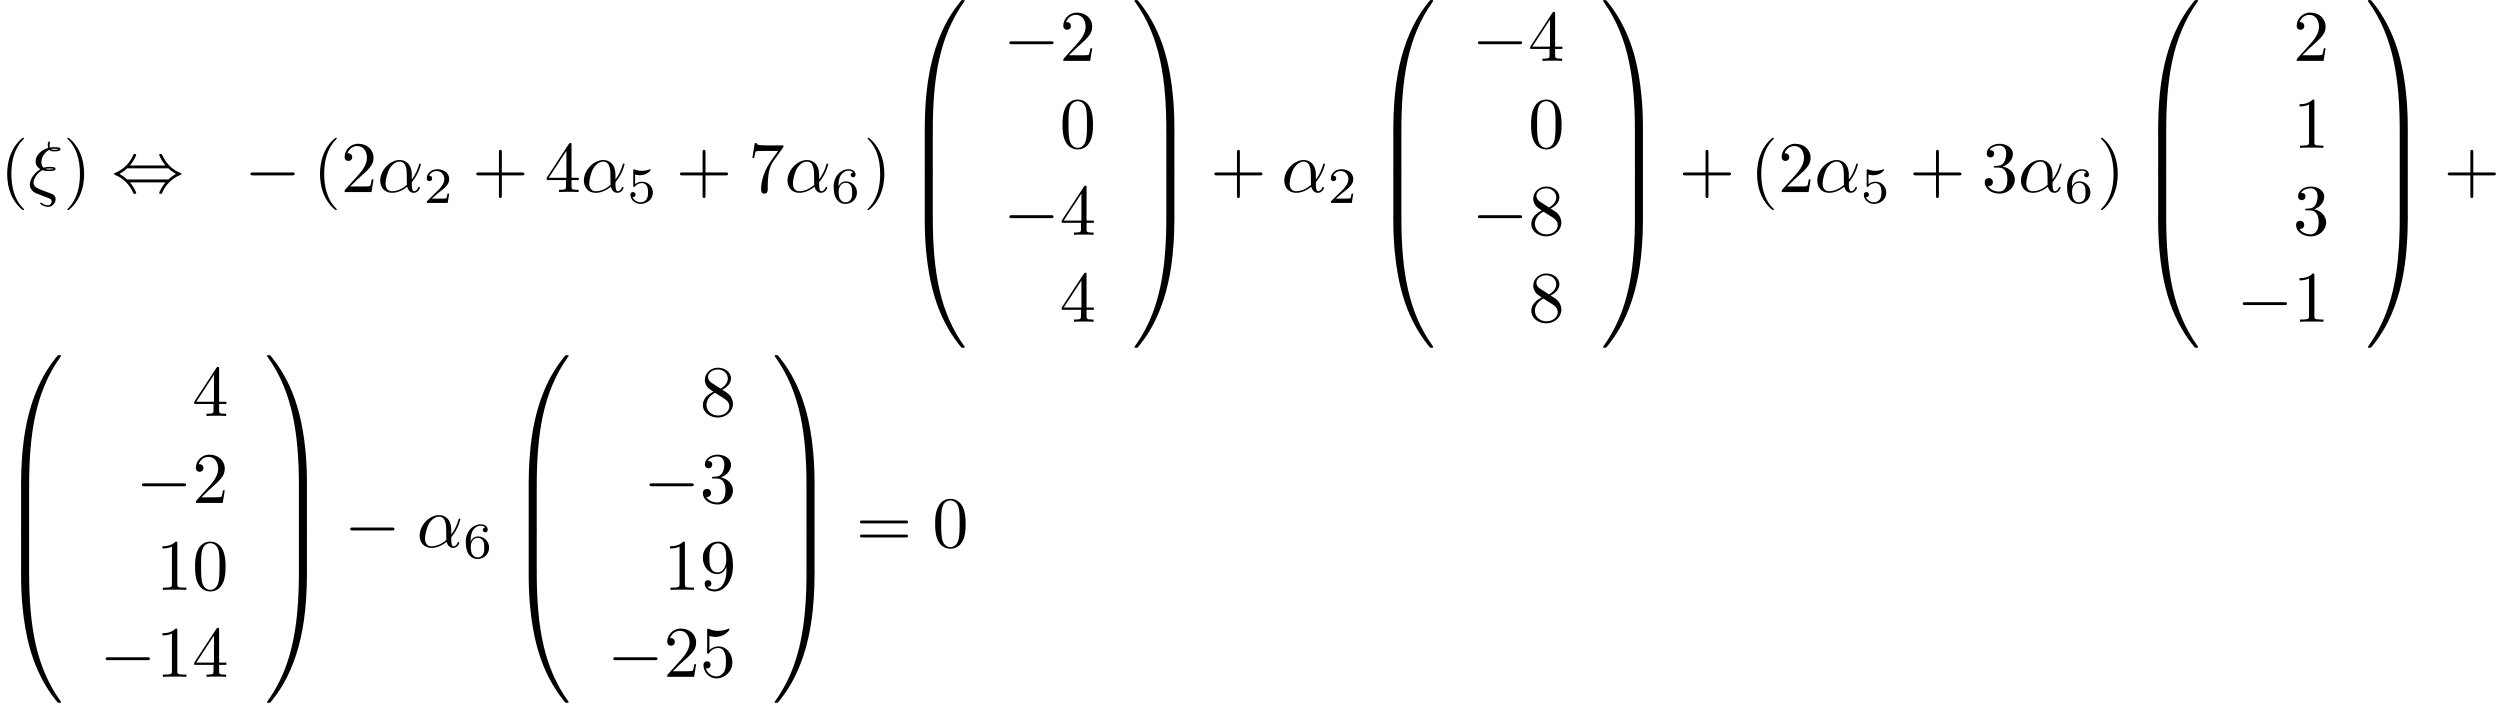
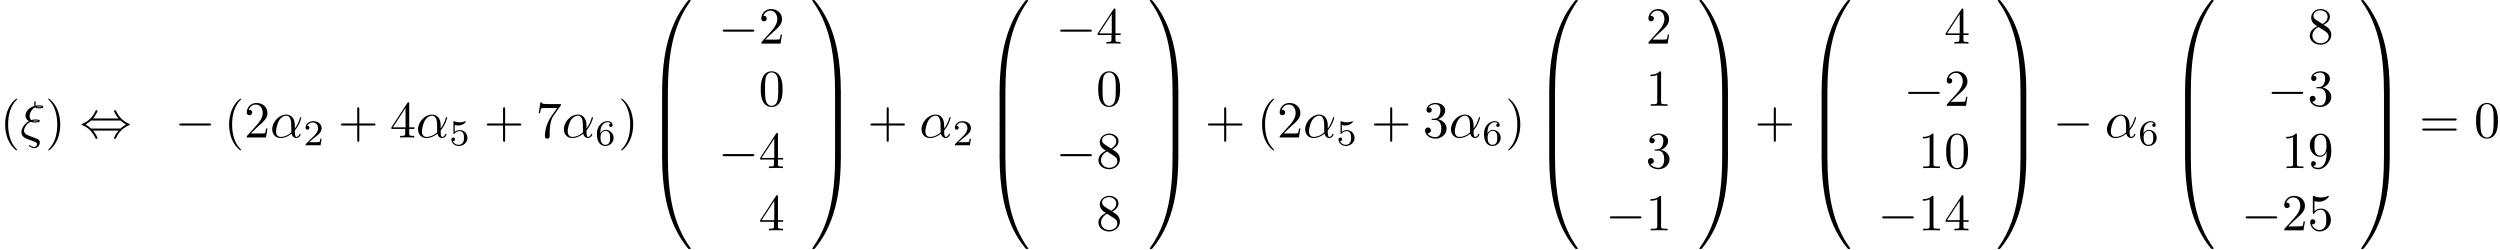
- <svg xmlns="http://www.w3.org/2000/svg" xmlns:xlink="http://www.w3.org/1999/xlink" version="1.1" width="343.711pt" height="96.639pt" viewBox="0 -75.219 343.711 96.639">
+ <svg xmlns="http://www.w3.org/2000/svg" xmlns:xlink="http://www.w3.org/1999/xlink" version="1.1" width="480.05pt" height="47.821pt" viewBox="0 -26.401 480.05 47.821">
  <defs>
    <path id="g3-50" d="M3.522-1.269H3.285C3.264-1.116 3.194-.704 3.103-.635C3.048-.593 2.511-.593 2.413-.593H1.13C1.862-1.241 2.106-1.437 2.525-1.764C3.041-2.176 3.522-2.608 3.522-3.271C3.522-4.115 2.783-4.631 1.89-4.631C1.025-4.631 .439-4.024 .439-3.382C.439-3.027 .739-2.992 .809-2.992C.976-2.992 1.179-3.11 1.179-3.361C1.179-3.487 1.13-3.731 .767-3.731C.983-4.226 1.458-4.38 1.785-4.38C2.483-4.38 2.845-3.836 2.845-3.271C2.845-2.664 2.413-2.183 2.19-1.932L.509-.272C.439-.209 .439-.195 .439 0H3.313L3.522-1.269Z" />
    <path id="g3-53" d="M1.081-3.891C1.437-3.801 1.646-3.801 1.757-3.801C2.678-3.801 3.222-4.428 3.222-4.533C3.222-4.61 3.173-4.631 3.138-4.631C3.124-4.631 3.11-4.631 3.082-4.61C2.915-4.547 2.545-4.407 2.029-4.407C1.834-4.407 1.465-4.421 1.011-4.596C.941-4.631 .928-4.631 .921-4.631C.83-4.631 .83-4.554 .83-4.442V-2.385C.83-2.267 .83-2.183 .941-2.183C1.004-2.183 1.011-2.197 1.081-2.28C1.381-2.664 1.806-2.72 2.05-2.72C2.469-2.72 2.657-2.385 2.692-2.329C2.817-2.099 2.859-1.834 2.859-1.43C2.859-1.22 2.859-.809 2.65-.502C2.476-.251 2.176-.084 1.834-.084C1.381-.084 .914-.335 .739-.795C1.004-.774 1.137-.948 1.137-1.137C1.137-1.437 .879-1.492 .788-1.492C.774-1.492 .439-1.492 .439-1.116C.439-.488 1.011 .139 1.848 .139C2.741 .139 3.522-.523 3.522-1.402C3.522-2.19 2.922-2.915 2.057-2.915C1.75-2.915 1.388-2.838 1.081-2.573V-3.891Z" />
    <path id="g3-54" d="M1.046-2.28C1.046-2.852 1.095-3.368 1.36-3.794C1.597-4.17 1.974-4.428 2.42-4.428C2.629-4.428 2.908-4.373 3.048-4.184C2.873-4.17 2.727-4.052 2.727-3.85C2.727-3.675 2.845-3.522 3.055-3.522S3.389-3.661 3.389-3.864C3.389-4.268 3.096-4.631 2.406-4.631C1.402-4.631 .377-3.71 .377-2.211C.377-.404 1.227 .139 1.995 .139C2.845 .139 3.585-.509 3.585-1.423C3.585-2.308 2.88-2.964 2.064-2.964C1.506-2.964 1.2-2.594 1.046-2.28ZM1.995-.084C1.646-.084 1.374-.286 1.227-.593C1.123-.802 1.067-1.151 1.067-1.569C1.067-2.246 1.471-2.769 2.029-2.769C2.35-2.769 2.566-2.643 2.741-2.385C2.908-2.12 2.915-1.827 2.915-1.423C2.915-1.025 2.915-.732 2.727-.46C2.559-.216 2.336-.084 1.995-.084Z" />
    <path id="g0-0" d="M6.565-2.291C6.735-2.291 6.914-2.291 6.914-2.491S6.735-2.69 6.565-2.69H1.176C1.006-2.69 .827-2.69 .827-2.491S1.006-2.291 1.176-2.291H6.565Z" />
    <path id="g0-44" d="M2.531-3.656C3.098-4.304 3.397-5.031 3.397-5.111C3.397-5.23 3.288-5.23 3.198-5.23C3.049-5.23 3.049-5.22 2.959-5.021C2.55-4.105 1.813-3.188 .508-2.63C.369-2.57 .339-2.56 .339-2.491C.339-2.471 .339-2.451 .349-2.431C.369-2.411 .379-2.401 .578-2.311C1.674-1.853 2.491-1.006 2.999 .149C3.039 .239 3.078 .249 3.198 .249C3.288 .249 3.397 .249 3.397 .13C3.397 .05 3.098-.677 2.531-1.325H7.422C6.854-.677 6.555 .05 6.555 .13C6.555 .249 6.665 .249 6.755 .249C6.904 .249 6.904 .239 6.994 .04C7.402-.877 8.139-1.793 9.445-2.351C9.584-2.411 9.614-2.421 9.614-2.491C9.614-2.511 9.614-2.531 9.604-2.55C9.584-2.57 9.574-2.58 9.375-2.67C8.279-3.128 7.462-3.975 6.954-5.131C6.914-5.22 6.874-5.23 6.755-5.23C6.665-5.23 6.555-5.23 6.555-5.111C6.555-5.031 6.854-4.304 7.422-3.656H2.531ZM2.142-1.724C1.843-2.012 1.504-2.252 1.096-2.491C1.644-2.809 1.943-3.059 2.142-3.258H7.811C8.11-2.969 8.448-2.73 8.857-2.491C8.309-2.172 8.01-1.923 7.811-1.724H2.142Z" />
    <path id="g4-48" d="M3.726 17.634C3.945 17.634 4.005 17.634 4.005 17.494C4.025 10.511 4.832 4.712 8.319-.159C8.389-.249 8.389-.269 8.389-.289C8.389-.389 8.319-.389 8.159-.389S7.98-.389 7.96-.369C7.92-.339 6.655 1.116 5.649 3.118C4.334 5.748 3.507 8.767 3.138 12.394C3.108 12.702 2.899 14.775 2.899 17.136V17.524C2.909 17.634 2.969 17.634 3.178 17.634H3.726Z" />
    <path id="g4-49" d="M5.808 17.136C5.808 11.049 4.722 7.482 4.413 6.476C3.736 4.264 2.63 1.933 .966-.12C.817-.299 .777-.349 .737-.369C.717-.379 .707-.389 .548-.389C.399-.389 .319-.389 .319-.289C.319-.269 .319-.249 .448-.07C3.915 4.772 4.692 10.75 4.702 17.494C4.702 17.634 4.762 17.634 4.981 17.634H5.529C5.738 17.634 5.798 17.634 5.808 17.524V17.136Z" />
    <path id="g4-64" d="M3.178-.498C2.969-.498 2.909-.498 2.899-.389V0C2.899 6.087 3.985 9.654 4.294 10.66C4.971 12.872 6.077 15.203 7.741 17.255C7.89 17.435 7.93 17.484 7.97 17.504C7.99 17.514 8 17.524 8.159 17.524S8.389 17.524 8.389 17.425C8.389 17.405 8.389 17.385 8.329 17.295C5.011 12.692 4.015 7.153 4.005-.359C4.005-.498 3.945-.498 3.726-.498H3.178Z" />
    <path id="g4-65" d="M5.808-.389C5.798-.498 5.738-.498 5.529-.498H4.981C4.762-.498 4.702-.498 4.702-.359C4.702 .667 4.692 3.039 4.433 5.519C3.895 10.67 2.57 14.237 .389 17.295C.319 17.385 .319 17.405 .319 17.425C.319 17.524 .399 17.524 .548 17.524C.707 17.524 .727 17.524 .747 17.504C.787 17.474 2.052 16.02 3.059 14.017C4.374 11.387 5.2 8.369 5.569 4.742C5.599 4.433 5.808 2.361 5.808 0V-.389Z" />
    <path id="g4-66" d="M4.005 .169C4.005-.09 3.995-.1 3.726-.1H3.178C2.909-.1 2.899-.09 2.899 .169V5.808C2.899 6.067 2.909 6.077 3.178 6.077H3.726C3.995 6.077 4.005 6.067 4.005 5.808V.169Z" />
    <path id="g4-67" d="M5.808 .169C5.808-.09 5.798-.1 5.529-.1H4.981C4.712-.1 4.702-.09 4.702 .169V5.808C4.702 6.067 4.712 6.077 4.981 6.077H5.529C5.798 6.077 5.808 6.067 5.808 5.808V.169Z" />
    <path id="g1-11" d="M4.752-2.351C4.752-3.915 3.826-4.403 3.088-4.403C1.724-4.403 .408-2.979 .408-1.574C.408-.648 1.006 .11 2.022 .11C2.65 .11 3.367-.12 4.125-.727C4.254-.199 4.583 .11 5.031 .11C5.559 .11 5.868-.438 5.868-.598C5.868-.667 5.808-.697 5.748-.697C5.679-.697 5.649-.667 5.619-.598C5.44-.11 5.081-.11 5.061-.11C4.752-.11 4.752-.887 4.752-1.126C4.752-1.335 4.752-1.355 4.852-1.474C5.788-2.65 5.998-3.806 5.998-3.816C5.998-3.836 5.988-3.915 5.878-3.915C5.778-3.915 5.778-3.885 5.729-3.706C5.549-3.078 5.22-2.321 4.752-1.733V-2.351ZM4.085-.986C3.208-.219 2.441-.11 2.042-.11C1.445-.11 1.146-.558 1.146-1.196C1.146-1.684 1.405-2.76 1.724-3.268C2.192-3.995 2.73-4.184 3.078-4.184C4.065-4.184 4.065-2.879 4.065-2.102C4.065-1.733 4.065-1.156 4.085-.986Z" />
    <path id="g1-24" d="M1.534-3.049C.448-2.331 .229-1.395 .229-1.036C.229-.558 .498-.279 .518-.249C.837 .08 .927 .12 1.674 .399L2.879 .867C3.029 .936 3.228 1.006 3.228 1.295C3.228 1.524 3.049 1.823 2.74 1.823C2.301 1.823 1.973 1.584 1.863 1.504C1.803 1.465 1.793 1.455 1.753 1.455C1.674 1.455 1.654 1.524 1.654 1.564C1.654 1.684 2.182 2.042 2.74 2.042C3.357 2.042 3.776 1.465 3.776 .976C3.776 .498 3.407 .319 3.298 .269C3.158 .219 2.819 .09 2.69 .04C2.491-.04 2.291-.12 2.082-.189L1.484-.428C1.036-.608 .737-.897 .737-1.315C.737-1.724 1.126-2.59 1.963-3.009C2.331-2.879 2.63-2.879 2.839-2.879C3.138-2.879 3.766-2.879 3.766-3.188C3.766-3.437 3.337-3.457 2.949-3.457C2.77-3.457 2.481-3.457 2.112-3.337C1.853-3.597 1.813-3.925 1.813-4.115C1.813-4.672 2.172-5.44 2.919-5.808C3.098-5.589 3.328-5.589 3.557-5.589C3.806-5.589 4.443-5.589 4.443-5.898C4.443-6.157 4.005-6.167 3.616-6.167C3.487-6.167 3.248-6.167 2.989-6.117C2.959-6.207 2.939-6.276 2.939-6.446C2.939-6.585 2.989-6.795 2.989-6.814C2.989-6.894 2.939-6.944 2.869-6.944C2.69-6.944 2.69-6.486 2.69-6.456C2.69-6.257 2.75-6.107 2.76-6.067C1.694-5.768 1.016-4.971 1.016-4.204C1.016-3.836 1.196-3.417 1.664-3.148L1.534-3.049ZM3.148-5.898C3.308-5.948 3.517-5.948 3.626-5.948C3.965-5.948 4.005-5.938 4.184-5.888C4.105-5.858 4.005-5.808 3.567-5.808C3.377-5.808 3.258-5.808 3.148-5.898ZM2.371-3.178C2.6-3.238 2.819-3.238 2.939-3.238C3.288-3.238 3.328-3.228 3.507-3.178C3.427-3.138 3.328-3.098 2.869-3.098C2.64-3.098 2.55-3.098 2.371-3.178Z" />
    <path id="g2-40" d="M3.298 2.391C3.298 2.361 3.298 2.341 3.128 2.172C1.883 .917 1.564-.966 1.564-2.491C1.564-4.224 1.943-5.958 3.168-7.203C3.298-7.323 3.298-7.342 3.298-7.372C3.298-7.442 3.258-7.472 3.198-7.472C3.098-7.472 2.202-6.795 1.614-5.529C1.106-4.433 .986-3.328 .986-2.491C.986-1.714 1.096-.508 1.644 .618C2.242 1.843 3.098 2.491 3.198 2.491C3.258 2.491 3.298 2.461 3.298 2.391Z" />
    <path id="g2-41" d="M2.879-2.491C2.879-3.268 2.77-4.473 2.222-5.599C1.624-6.824 .767-7.472 .667-7.472C.608-7.472 .568-7.432 .568-7.372C.568-7.342 .568-7.323 .757-7.143C1.733-6.157 2.301-4.573 2.301-2.491C2.301-.787 1.933 .966 .697 2.222C.568 2.341 .568 2.361 .568 2.391C.568 2.451 .608 2.491 .667 2.491C.767 2.491 1.664 1.813 2.252 .548C2.76-.548 2.879-1.654 2.879-2.491Z" />
    <path id="g2-43" d="M4.075-2.291H6.854C6.994-2.291 7.183-2.291 7.183-2.491S6.994-2.69 6.854-2.69H4.075V-5.479C4.075-5.619 4.075-5.808 3.875-5.808S3.676-5.619 3.676-5.479V-2.69H.887C.747-2.69 .558-2.69 .558-2.491S.747-2.291 .887-2.291H3.676V.498C3.676 .638 3.676 .827 3.875 .827S4.075 .638 4.075 .498V-2.291Z" />
    <path id="g2-48" d="M4.583-3.188C4.583-3.985 4.533-4.782 4.184-5.519C3.726-6.476 2.909-6.635 2.491-6.635C1.893-6.635 1.166-6.376 .757-5.45C.438-4.762 .389-3.985 .389-3.188C.389-2.441 .428-1.544 .837-.787C1.265 .02 1.993 .219 2.481 .219C3.019 .219 3.776 .01 4.214-.936C4.533-1.624 4.583-2.401 4.583-3.188ZM2.481 0C2.092 0 1.504-.249 1.325-1.205C1.215-1.803 1.215-2.72 1.215-3.308C1.215-3.945 1.215-4.603 1.295-5.141C1.484-6.326 2.232-6.416 2.481-6.416C2.809-6.416 3.467-6.237 3.656-5.25C3.756-4.692 3.756-3.935 3.756-3.308C3.756-2.56 3.756-1.883 3.646-1.245C3.497-.299 2.929 0 2.481 0Z" />
    <path id="g2-49" d="M2.929-6.376C2.929-6.615 2.929-6.635 2.7-6.635C2.082-5.998 1.205-5.998 .887-5.998V-5.689C1.086-5.689 1.674-5.689 2.192-5.948V-.787C2.192-.428 2.162-.309 1.265-.309H.946V0C1.295-.03 2.162-.03 2.56-.03S3.826-.03 4.174 0V-.309H3.856C2.959-.309 2.929-.418 2.929-.787V-6.376Z" />
    <path id="g2-50" d="M1.265-.767L2.321-1.793C3.875-3.168 4.473-3.706 4.473-4.702C4.473-5.838 3.577-6.635 2.361-6.635C1.235-6.635 .498-5.719 .498-4.832C.498-4.274 .996-4.274 1.026-4.274C1.196-4.274 1.544-4.394 1.544-4.802C1.544-5.061 1.365-5.32 1.016-5.32C.936-5.32 .917-5.32 .887-5.31C1.116-5.958 1.654-6.326 2.232-6.326C3.138-6.326 3.567-5.519 3.567-4.702C3.567-3.905 3.068-3.118 2.521-2.501L.608-.369C.498-.259 .498-.239 .498 0H4.194L4.473-1.733H4.224C4.174-1.435 4.105-.996 4.005-.847C3.935-.767 3.278-.767 3.059-.767H1.265Z" />
    <path id="g2-51" d="M2.889-3.507C3.706-3.776 4.284-4.473 4.284-5.26C4.284-6.077 3.407-6.635 2.451-6.635C1.445-6.635 .687-6.037 .687-5.28C.687-4.951 .907-4.762 1.196-4.762C1.504-4.762 1.704-4.981 1.704-5.27C1.704-5.768 1.235-5.768 1.086-5.768C1.395-6.257 2.052-6.386 2.411-6.386C2.819-6.386 3.367-6.167 3.367-5.27C3.367-5.151 3.347-4.573 3.088-4.134C2.79-3.656 2.451-3.626 2.202-3.616C2.122-3.606 1.883-3.587 1.813-3.587C1.733-3.577 1.664-3.567 1.664-3.467C1.664-3.357 1.733-3.357 1.903-3.357H2.341C3.158-3.357 3.527-2.68 3.527-1.704C3.527-.349 2.839-.06 2.401-.06C1.973-.06 1.225-.229 .877-.817C1.225-.767 1.534-.986 1.534-1.365C1.534-1.724 1.265-1.923 .976-1.923C.737-1.923 .418-1.783 .418-1.345C.418-.438 1.345 .219 2.431 .219C3.646 .219 4.553-.687 4.553-1.704C4.553-2.521 3.925-3.298 2.889-3.507Z" />
    <path id="g2-52" d="M2.929-1.644V-.777C2.929-.418 2.909-.309 2.172-.309H1.963V0C2.371-.03 2.889-.03 3.308-.03S4.254-.03 4.663 0V-.309H4.453C3.716-.309 3.696-.418 3.696-.777V-1.644H4.692V-1.953H3.696V-6.486C3.696-6.685 3.696-6.745 3.537-6.745C3.447-6.745 3.417-6.745 3.337-6.625L.279-1.953V-1.644H2.929ZM2.989-1.953H.558L2.989-5.669V-1.953Z" />
    <path id="g2-53" d="M4.473-2.002C4.473-3.188 3.656-4.184 2.58-4.184C2.102-4.184 1.674-4.025 1.315-3.676V-5.619C1.514-5.559 1.843-5.489 2.162-5.489C3.387-5.489 4.085-6.396 4.085-6.526C4.085-6.585 4.055-6.635 3.985-6.635C3.975-6.635 3.955-6.635 3.905-6.605C3.706-6.516 3.218-6.316 2.55-6.316C2.152-6.316 1.694-6.386 1.225-6.595C1.146-6.625 1.126-6.625 1.106-6.625C1.006-6.625 1.006-6.545 1.006-6.386V-3.437C1.006-3.258 1.006-3.178 1.146-3.178C1.215-3.178 1.235-3.208 1.275-3.268C1.385-3.427 1.753-3.965 2.56-3.965C3.078-3.965 3.328-3.507 3.407-3.328C3.567-2.959 3.587-2.57 3.587-2.072C3.587-1.724 3.587-1.126 3.347-.707C3.108-.319 2.74-.06 2.281-.06C1.554-.06 .986-.588 .817-1.176C.847-1.166 .877-1.156 .986-1.156C1.315-1.156 1.484-1.405 1.484-1.644S1.315-2.132 .986-2.132C.847-2.132 .498-2.062 .498-1.604C.498-.747 1.186 .219 2.301 .219C3.457 .219 4.473-.737 4.473-2.002Z" />
    <path id="g2-55" d="M4.742-6.067C4.832-6.187 4.832-6.207 4.832-6.416H2.411C1.196-6.416 1.176-6.545 1.136-6.735H.887L.558-4.682H.807C.837-4.842 .927-5.469 1.056-5.589C1.126-5.649 1.903-5.649 2.032-5.649H4.095C3.985-5.489 3.198-4.403 2.979-4.075C2.082-2.73 1.753-1.345 1.753-.329C1.753-.229 1.753 .219 2.212 .219S2.67-.229 2.67-.329V-.837C2.67-1.385 2.7-1.933 2.78-2.471C2.819-2.7 2.959-3.557 3.397-4.174L4.742-6.067Z" />
    <path id="g2-56" d="M1.624-4.553C1.166-4.852 1.126-5.191 1.126-5.36C1.126-5.968 1.773-6.386 2.481-6.386C3.208-6.386 3.846-5.868 3.846-5.151C3.846-4.583 3.457-4.105 2.859-3.756L1.624-4.553ZM3.078-3.606C3.796-3.975 4.284-4.493 4.284-5.151C4.284-6.067 3.397-6.635 2.491-6.635C1.494-6.635 .687-5.898 .687-4.971C.687-4.792 .707-4.344 1.126-3.875C1.235-3.756 1.604-3.507 1.853-3.337C1.275-3.049 .418-2.491 .418-1.504C.418-.448 1.435 .219 2.481 .219C3.606 .219 4.553-.608 4.553-1.674C4.553-2.032 4.443-2.481 4.065-2.899C3.875-3.108 3.716-3.208 3.078-3.606ZM2.082-3.188L3.308-2.411C3.587-2.222 4.055-1.923 4.055-1.315C4.055-.578 3.308-.06 2.491-.06C1.634-.06 .917-.677 .917-1.504C.917-2.082 1.235-2.72 2.082-3.188Z" />
    <path id="g2-57" d="M3.656-3.168V-2.849C3.656-.518 2.62-.06 2.042-.06C1.873-.06 1.335-.08 1.066-.418C1.504-.418 1.584-.707 1.584-.877C1.584-1.186 1.345-1.335 1.126-1.335C.966-1.335 .667-1.245 .667-.857C.667-.189 1.205 .219 2.052 .219C3.337 .219 4.553-1.136 4.553-3.278C4.553-5.958 3.407-6.635 2.521-6.635C1.973-6.635 1.484-6.456 1.056-6.007C.648-5.559 .418-5.141 .418-4.394C.418-3.148 1.295-2.172 2.411-2.172C3.019-2.172 3.427-2.59 3.656-3.168ZM2.421-2.401C2.262-2.401 1.803-2.401 1.494-3.029C1.315-3.397 1.315-3.895 1.315-4.384C1.315-4.922 1.315-5.39 1.524-5.758C1.793-6.257 2.172-6.386 2.521-6.386C2.979-6.386 3.308-6.047 3.477-5.599C3.597-5.28 3.636-4.653 3.636-4.194C3.636-3.367 3.298-2.401 2.421-2.401Z" />
    <path id="g2-61" d="M6.844-3.258C6.994-3.258 7.183-3.258 7.183-3.457S6.994-3.656 6.854-3.656H.887C.747-3.656 .558-3.656 .558-3.457S.747-3.258 .897-3.258H6.844ZM6.854-1.325C6.994-1.325 7.183-1.325 7.183-1.524S6.994-1.724 6.844-1.724H.897C.747-1.724 .558-1.724 .558-1.524S.747-1.325 .887-1.325H6.854Z" />
  </defs>
  <g id="page1">
-     <use x="0" y="-48.817" xlink:href="#g2-40" />
-     <use x="3.874" y="-48.817" xlink:href="#g1-24" />
-     <use x="8.691" y="-48.817" xlink:href="#g2-41" />
-     <use x="15.333" y="-48.817" xlink:href="#g0-44" />
-     <use x="33.598" y="-48.817" xlink:href="#g0-0" />
-     <use x="43.007" y="-48.817" xlink:href="#g2-40" />
-     <use x="46.881" y="-48.817" xlink:href="#g2-50" />
-     <use x="51.863" y="-48.817" xlink:href="#g1-11" />
-     <use x="58.236" y="-47.323" xlink:href="#g3-50" />
-     <use x="64.919" y="-48.817" xlink:href="#g2-43" />
-     <use x="74.882" y="-48.817" xlink:href="#g2-52" />
-     <use x="79.863" y="-48.817" xlink:href="#g1-11" />
-     <use x="86.236" y="-47.323" xlink:href="#g3-53" />
-     <use x="92.919" y="-48.817" xlink:href="#g2-43" />
-     <use x="102.882" y="-48.817" xlink:href="#g2-55" />
-     <use x="107.863" y="-48.817" xlink:href="#g1-11" />
-     <use x="114.236" y="-47.323" xlink:href="#g3-54" />
-     <use x="118.706" y="-48.817" xlink:href="#g2-41" />
-     <use x="124.24" y="-74.82" xlink:href="#g4-48" />
-     <use x="124.24" y="-57.286" xlink:href="#g4-66" />
-     <use x="124.24" y="-51.308" xlink:href="#g4-66" />
-     <use x="124.24" y="-44.932" xlink:href="#g4-64" />
-     <use x="137.939" y="-66.85" xlink:href="#g0-0" />
-     <use x="145.688" y="-66.85" xlink:href="#g2-50" />
-     <use x="145.688" y="-54.895" xlink:href="#g2-48" />
-     <use x="137.939" y="-42.939" xlink:href="#g0-0" />
-     <use x="145.688" y="-42.939" xlink:href="#g2-52" />
-     <use x="145.688" y="-30.984" xlink:href="#g2-52" />
-     <use x="155.651" y="-74.82" xlink:href="#g4-49" />
-     <use x="155.651" y="-57.286" xlink:href="#g4-67" />
-     <use x="155.651" y="-51.308" xlink:href="#g4-67" />
-     <use x="155.651" y="-44.932" xlink:href="#g4-65" />
-     <use x="166.389" y="-48.817" xlink:href="#g2-43" />
-     <use x="176.159" y="-48.817" xlink:href="#g1-11" />
-     <use x="182.532" y="-47.323" xlink:href="#g3-50" />
-     <use x="188.662" y="-74.82" xlink:href="#g4-48" />
-     <use x="188.662" y="-57.286" xlink:href="#g4-66" />
-     <use x="188.662" y="-51.308" xlink:href="#g4-66" />
-     <use x="188.662" y="-44.932" xlink:href="#g4-64" />
-     <use x="202.361" y="-66.85" xlink:href="#g0-0" />
-     <use x="210.109" y="-66.85" xlink:href="#g2-52" />
-     <use x="210.109" y="-54.895" xlink:href="#g2-48" />
-     <use x="202.361" y="-42.939" xlink:href="#g0-0" />
-     <use x="210.109" y="-42.939" xlink:href="#g2-56" />
-     <use x="210.109" y="-30.984" xlink:href="#g2-56" />
-     <use x="220.072" y="-74.82" xlink:href="#g4-49" />
-     <use x="220.072" y="-57.286" xlink:href="#g4-67" />
-     <use x="220.072" y="-51.308" xlink:href="#g4-67" />
-     <use x="220.072" y="-44.932" xlink:href="#g4-65" />
-     <use x="230.811" y="-48.817" xlink:href="#g2-43" />
-     <use x="240.581" y="-48.817" xlink:href="#g2-40" />
-     <use x="244.455" y="-48.817" xlink:href="#g2-50" />
-     <use x="249.436" y="-48.817" xlink:href="#g1-11" />
-     <use x="255.809" y="-47.323" xlink:href="#g3-53" />
-     <use x="262.493" y="-48.817" xlink:href="#g2-43" />
-     <use x="272.455" y="-48.817" xlink:href="#g2-51" />
-     <use x="277.437" y="-48.817" xlink:href="#g1-11" />
-     <use x="283.81" y="-47.323" xlink:href="#g3-54" />
-     <use x="288.279" y="-48.817" xlink:href="#g2-41" />
-     <use x="293.814" y="-74.82" xlink:href="#g4-48" />
-     <use x="293.814" y="-57.286" xlink:href="#g4-66" />
-     <use x="293.814" y="-51.308" xlink:href="#g4-66" />
-     <use x="293.814" y="-44.932" xlink:href="#g4-64" />
-     <use x="315.261" y="-66.85" xlink:href="#g2-50" />
-     <use x="315.261" y="-54.895" xlink:href="#g2-49" />
-     <use x="315.261" y="-42.939" xlink:href="#g2-51" />
-     <use x="307.512" y="-30.984" xlink:href="#g0-0" />
-     <use x="315.261" y="-30.984" xlink:href="#g2-49" />
-     <use x="325.224" y="-74.82" xlink:href="#g4-49" />
-     <use x="325.224" y="-57.286" xlink:href="#g4-67" />
-     <use x="325.224" y="-51.308" xlink:href="#g4-67" />
-     <use x="325.224" y="-44.932" xlink:href="#g4-65" />
-     <use x="335.962" y="-48.817" xlink:href="#g2-43" />
-     <use x="0" y="-26.003" xlink:href="#g4-48" />
-     <use x="0" y="-8.468" xlink:href="#g4-66" />
-     <use x="0" y="-2.491" xlink:href="#g4-66" />
-     <use x="0" y="3.885" xlink:href="#g4-64" />
-     <use x="26.429" y="-18.032" xlink:href="#g2-52" />
-     <use x="18.68" y="-6.077" xlink:href="#g0-0" />
-     <use x="26.429" y="-6.077" xlink:href="#g2-50" />
-     <use x="21.447" y="5.878" xlink:href="#g2-49" />
-     <use x="26.429" y="5.878" xlink:href="#g2-48" />
-     <use x="13.699" y="17.833" xlink:href="#g0-0" />
-     <use x="21.447" y="17.833" xlink:href="#g2-49" />
-     <use x="26.429" y="17.833" xlink:href="#g2-52" />
-     <use x="36.391" y="-26.003" xlink:href="#g4-49" />
-     <use x="36.391" y="-8.468" xlink:href="#g4-67" />
-     <use x="36.391" y="-2.491" xlink:href="#g4-67" />
-     <use x="36.391" y="3.885" xlink:href="#g4-65" />
-     <use x="47.323" y="0" xlink:href="#g0-0" />
-     <use x="57.285" y="0" xlink:href="#g1-11" />
-     <use x="63.658" y="1.494" xlink:href="#g3-54" />
-     <use x="69.788" y="-26.003" xlink:href="#g4-48" />
-     <use x="69.788" y="-8.468" xlink:href="#g4-66" />
-     <use x="69.788" y="-2.491" xlink:href="#g4-66" />
-     <use x="69.788" y="3.885" xlink:href="#g4-64" />
-     <use x="96.217" y="-18.032" xlink:href="#g2-56" />
-     <use x="88.468" y="-6.077" xlink:href="#g0-0" />
-     <use x="96.217" y="-6.077" xlink:href="#g2-51" />
-     <use x="91.235" y="5.878" xlink:href="#g2-49" />
-     <use x="96.217" y="5.878" xlink:href="#g2-57" />
-     <use x="83.487" y="17.833" xlink:href="#g0-0" />
-     <use x="91.235" y="17.833" xlink:href="#g2-50" />
-     <use x="96.217" y="17.833" xlink:href="#g2-53" />
-     <use x="106.179" y="-26.003" xlink:href="#g4-49" />
-     <use x="106.179" y="-8.468" xlink:href="#g4-67" />
-     <use x="106.179" y="-2.491" xlink:href="#g4-67" />
-     <use x="106.179" y="3.885" xlink:href="#g4-65" />
-     <use x="117.664" y="0" xlink:href="#g2-61" />
-     <use x="128.18" y="0" xlink:href="#g2-48" />
+     <use x="0" y="0" xlink:href="#g2-40" />
+     <use x="3.874" y="0" xlink:href="#g1-24" />
+     <use x="8.691" y="0" xlink:href="#g2-41" />
+     <use x="15.333" y="0" xlink:href="#g0-44" />
+     <use x="33.598" y="0" xlink:href="#g0-0" />
+     <use x="43.007" y="0" xlink:href="#g2-40" />
+     <use x="46.881" y="0" xlink:href="#g2-50" />
+     <use x="51.863" y="0" xlink:href="#g1-11" />
+     <use x="58.236" y="1.494" xlink:href="#g3-50" />
+     <use x="64.919" y="0" xlink:href="#g2-43" />
+     <use x="74.882" y="0" xlink:href="#g2-52" />
+     <use x="79.863" y="0" xlink:href="#g1-11" />
+     <use x="86.236" y="1.494" xlink:href="#g3-53" />
+     <use x="92.919" y="0" xlink:href="#g2-43" />
+     <use x="102.882" y="0" xlink:href="#g2-55" />
+     <use x="107.863" y="0" xlink:href="#g1-11" />
+     <use x="114.236" y="1.494" xlink:href="#g3-54" />
+     <use x="118.706" y="0" xlink:href="#g2-41" />
+     <use x="124.24" y="-26.003" xlink:href="#g4-48" />
+     <use x="124.24" y="-8.468" xlink:href="#g4-66" />
+     <use x="124.24" y="-2.491" xlink:href="#g4-66" />
+     <use x="124.24" y="3.885" xlink:href="#g4-64" />
+     <use x="137.939" y="-18.032" xlink:href="#g0-0" />
+     <use x="145.688" y="-18.032" xlink:href="#g2-50" />
+     <use x="145.688" y="-6.077" xlink:href="#g2-48" />
+     <use x="137.939" y="5.878" xlink:href="#g0-0" />
+     <use x="145.688" y="5.878" xlink:href="#g2-52" />
+     <use x="145.688" y="17.833" xlink:href="#g2-52" />
+     <use x="155.651" y="-26.003" xlink:href="#g4-49" />
+     <use x="155.651" y="-8.468" xlink:href="#g4-67" />
+     <use x="155.651" y="-2.491" xlink:href="#g4-67" />
+     <use x="155.651" y="3.885" xlink:href="#g4-65" />
+     <use x="166.582" y="0" xlink:href="#g2-43" />
+     <use x="176.544" y="0" xlink:href="#g1-11" />
+     <use x="182.917" y="1.494" xlink:href="#g3-50" />
+     <use x="189.047" y="-26.003" xlink:href="#g4-48" />
+     <use x="189.047" y="-8.468" xlink:href="#g4-66" />
+     <use x="189.047" y="-2.491" xlink:href="#g4-66" />
+     <use x="189.047" y="3.885" xlink:href="#g4-64" />
+     <use x="202.746" y="-18.032" xlink:href="#g0-0" />
+     <use x="210.495" y="-18.032" xlink:href="#g2-52" />
+     <use x="210.495" y="-6.077" xlink:href="#g2-48" />
+     <use x="202.746" y="5.878" xlink:href="#g0-0" />
+     <use x="210.495" y="5.878" xlink:href="#g2-56" />
+     <use x="210.495" y="17.833" xlink:href="#g2-56" />
+     <use x="220.457" y="-26.003" xlink:href="#g4-49" />
+     <use x="220.457" y="-8.468" xlink:href="#g4-67" />
+     <use x="220.457" y="-2.491" xlink:href="#g4-67" />
+     <use x="220.457" y="3.885" xlink:href="#g4-65" />
+     <use x="231.388" y="0" xlink:href="#g2-43" />
+     <use x="241.351" y="0" xlink:href="#g2-40" />
+     <use x="245.225" y="0" xlink:href="#g2-50" />
+     <use x="250.207" y="0" xlink:href="#g1-11" />
+     <use x="256.58" y="1.494" xlink:href="#g3-53" />
+     <use x="263.263" y="0" xlink:href="#g2-43" />
+     <use x="273.226" y="0" xlink:href="#g2-51" />
+     <use x="278.207" y="0" xlink:href="#g1-11" />
+     <use x="284.58" y="1.494" xlink:href="#g3-54" />
+     <use x="289.05" y="0" xlink:href="#g2-41" />
+     <use x="294.584" y="-26.003" xlink:href="#g4-48" />
+     <use x="294.584" y="-8.468" xlink:href="#g4-66" />
+     <use x="294.584" y="-2.491" xlink:href="#g4-66" />
+     <use x="294.584" y="3.885" xlink:href="#g4-64" />
+     <use x="316.032" y="-18.032" xlink:href="#g2-50" />
+     <use x="316.032" y="-6.077" xlink:href="#g2-49" />
+     <use x="316.032" y="5.878" xlink:href="#g2-51" />
+     <use x="308.283" y="17.833" xlink:href="#g0-0" />
+     <use x="316.032" y="17.833" xlink:href="#g2-49" />
+     <use x="325.994" y="-26.003" xlink:href="#g4-49" />
+     <use x="325.994" y="-8.468" xlink:href="#g4-67" />
+     <use x="325.994" y="-2.491" xlink:href="#g4-67" />
+     <use x="325.994" y="3.885" xlink:href="#g4-65" />
+     <use x="336.926" y="0" xlink:href="#g2-43" />
+     <use x="346.888" y="-26.003" xlink:href="#g4-48" />
+     <use x="346.888" y="-8.468" xlink:href="#g4-66" />
+     <use x="346.888" y="-2.491" xlink:href="#g4-66" />
+     <use x="346.888" y="3.885" xlink:href="#g4-64" />
+     <use x="373.317" y="-18.032" xlink:href="#g2-52" />
+     <use x="365.568" y="-6.077" xlink:href="#g0-0" />
+     <use x="373.317" y="-6.077" xlink:href="#g2-50" />
+     <use x="368.336" y="5.878" xlink:href="#g2-49" />
+     <use x="373.317" y="5.878" xlink:href="#g2-48" />
+     <use x="360.587" y="17.833" xlink:href="#g0-0" />
+     <use x="368.336" y="17.833" xlink:href="#g2-49" />
+     <use x="373.317" y="17.833" xlink:href="#g2-52" />
+     <use x="383.28" y="-26.003" xlink:href="#g4-49" />
+     <use x="383.28" y="-8.468" xlink:href="#g4-67" />
+     <use x="383.28" y="-2.491" xlink:href="#g4-67" />
+     <use x="383.28" y="3.885" xlink:href="#g4-65" />
+     <use x="394.211" y="0" xlink:href="#g0-0" />
+     <use x="404.173" y="0" xlink:href="#g1-11" />
+     <use x="410.546" y="1.494" xlink:href="#g3-54" />
+     <use x="416.676" y="-26.003" xlink:href="#g4-48" />
+     <use x="416.676" y="-8.468" xlink:href="#g4-66" />
+     <use x="416.676" y="-2.491" xlink:href="#g4-66" />
+     <use x="416.676" y="3.885" xlink:href="#g4-64" />
+     <use x="443.105" y="-18.032" xlink:href="#g2-56" />
+     <use x="435.356" y="-6.077" xlink:href="#g0-0" />
+     <use x="443.105" y="-6.077" xlink:href="#g2-51" />
+     <use x="438.124" y="5.878" xlink:href="#g2-49" />
+     <use x="443.105" y="5.878" xlink:href="#g2-57" />
+     <use x="430.375" y="17.833" xlink:href="#g0-0" />
+     <use x="438.124" y="17.833" xlink:href="#g2-50" />
+     <use x="443.105" y="17.833" xlink:href="#g2-53" />
+     <use x="453.068" y="-26.003" xlink:href="#g4-49" />
+     <use x="453.068" y="-8.468" xlink:href="#g4-67" />
+     <use x="453.068" y="-2.491" xlink:href="#g4-67" />
+     <use x="453.068" y="3.885" xlink:href="#g4-65" />
+     <use x="464.552" y="0" xlink:href="#g2-61" />
+     <use x="475.068" y="0" xlink:href="#g2-48" />
  </g>
</svg>
